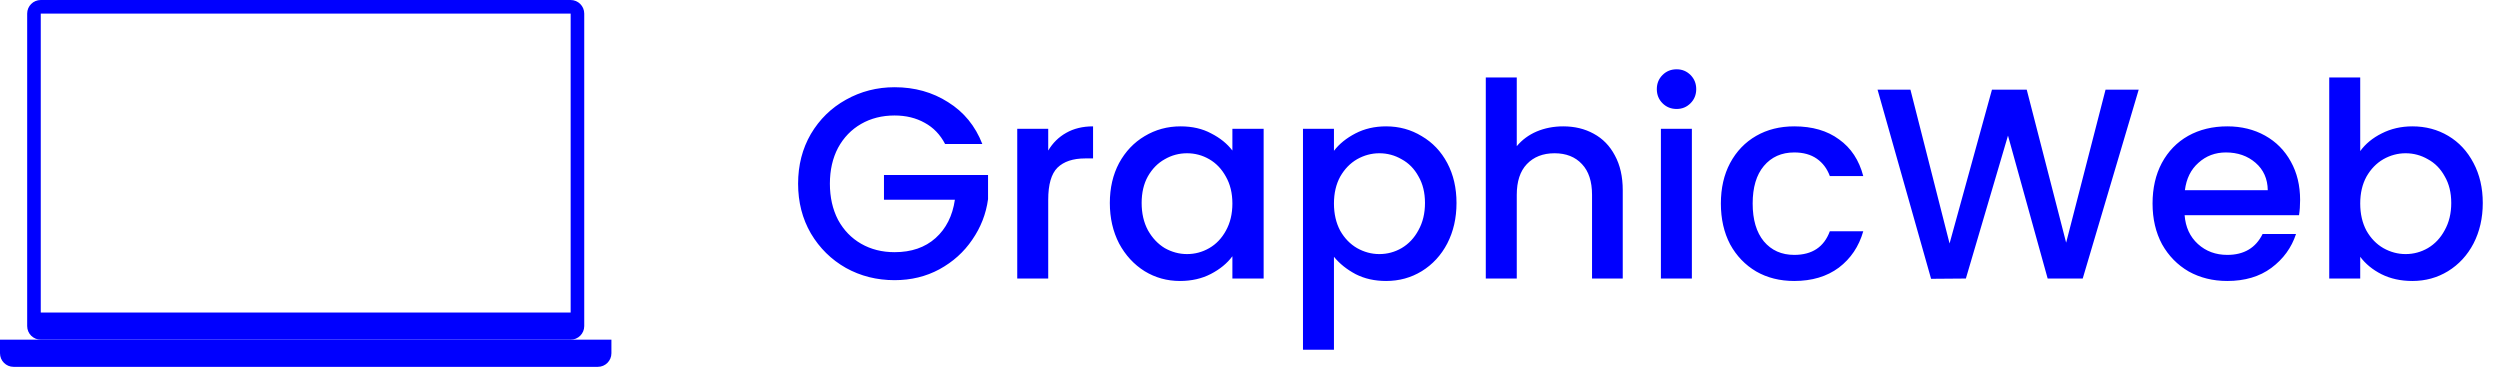
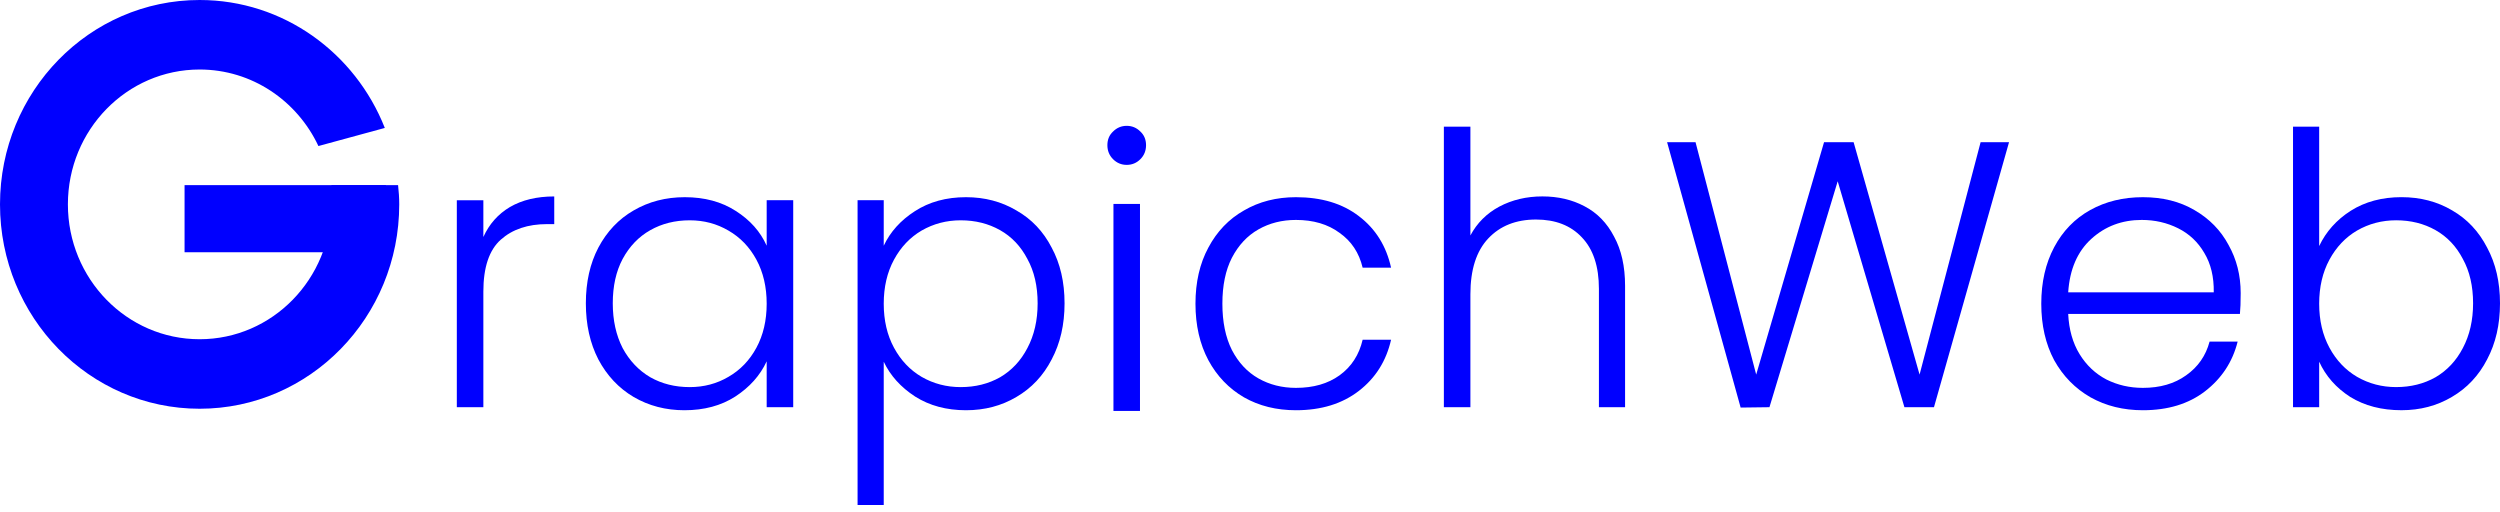
- <svg xmlns="http://www.w3.org/2000/svg" width="184" height="27" viewBox="0 0 184 27" fill="none">
-   <path fill-rule="evenodd" clip-rule="evenodd" d="M3 0C2.448 0 2 0.448 2 1V24C2 24.552 2.448 25 3 25H42C42.552 25 43 24.552 43 24V1C43 0.448 42.552 0 42 0H3ZM42 1H3V23H42V1Z" fill="#0000FF" />
-   <path d="M0 25H45V26C45 26.552 44.552 27 44 27H1C0.448 27 0 26.552 0 26V25Z" fill="#0000FF" />
-   <path d="M69.56 10.6C69.2 9.907 68.7 9.387 68.06 9.04C67.42 8.68 66.68 8.5 65.84 8.5C64.92 8.5 64.1 8.707 63.38 9.12C62.66 9.533 62.093 10.12 61.68 10.88C61.28 11.64 61.08 12.52 61.08 13.52C61.08 14.52 61.28 15.407 61.68 16.18C62.093 16.94 62.66 17.527 63.38 17.94C64.1 18.353 64.92 18.56 65.84 18.56C67.08 18.56 68.087 18.213 68.86 17.52C69.633 16.827 70.107 15.887 70.28 14.7H65.06V12.88H72.72V14.66C72.573 15.74 72.187 16.733 71.56 17.64C70.947 18.547 70.14 19.273 69.14 19.82C68.153 20.353 67.053 20.62 65.84 20.62C64.533 20.62 63.34 20.32 62.26 19.72C61.18 19.107 60.32 18.26 59.68 17.18C59.053 16.1 58.74 14.88 58.74 13.52C58.74 12.16 59.053 10.94 59.68 9.86C60.32 8.78 61.18 7.94 62.26 7.34C63.353 6.727 64.547 6.42 65.84 6.42C67.32 6.42 68.633 6.787 69.78 7.52C70.94 8.24 71.78 9.267 72.3 10.6H69.56ZM77.149 11.08C77.482 10.52 77.922 10.087 78.469 9.78C79.029 9.46 79.689 9.3 80.449 9.3V11.66H79.869C78.975 11.66 78.295 11.887 77.829 12.34C77.375 12.793 77.149 13.58 77.149 14.7V20.5H74.869V9.48H77.149V11.08ZM81.684 14.94C81.684 13.833 81.911 12.853 82.365 12C82.831 11.147 83.458 10.487 84.245 10.02C85.044 9.54 85.924 9.3 86.885 9.3C87.751 9.3 88.504 9.473 89.144 9.82C89.798 10.153 90.318 10.573 90.704 11.08V9.48H93.004V20.5H90.704V18.86C90.318 19.38 89.791 19.813 89.124 20.16C88.458 20.507 87.698 20.68 86.844 20.68C85.898 20.68 85.031 20.44 84.245 19.96C83.458 19.467 82.831 18.787 82.365 17.92C81.911 17.04 81.684 16.047 81.684 14.94ZM90.704 14.98C90.704 14.22 90.544 13.56 90.225 13C89.918 12.44 89.511 12.013 89.004 11.72C88.498 11.427 87.951 11.28 87.365 11.28C86.778 11.28 86.231 11.427 85.725 11.72C85.218 12 84.805 12.42 84.484 12.98C84.178 13.527 84.025 14.18 84.025 14.94C84.025 15.7 84.178 16.367 84.484 16.94C84.805 17.513 85.218 17.953 85.725 18.26C86.245 18.553 86.791 18.7 87.365 18.7C87.951 18.7 88.498 18.553 89.004 18.26C89.511 17.967 89.918 17.54 90.225 16.98C90.544 16.407 90.704 15.74 90.704 14.98ZM98.179 11.1C98.566 10.593 99.093 10.167 99.759 9.82C100.426 9.473 101.179 9.3 102.019 9.3C102.979 9.3 103.853 9.54 104.639 10.02C105.439 10.487 106.066 11.147 106.519 12C106.973 12.853 107.199 13.833 107.199 14.94C107.199 16.047 106.973 17.04 106.519 17.92C106.066 18.787 105.439 19.467 104.639 19.96C103.853 20.44 102.979 20.68 102.019 20.68C101.179 20.68 100.433 20.513 99.779 20.18C99.126 19.833 98.593 19.407 98.179 18.9V25.74H95.899V9.48H98.179V11.1ZM104.879 14.94C104.879 14.18 104.719 13.527 104.399 12.98C104.093 12.42 103.679 12 103.159 11.72C102.653 11.427 102.106 11.28 101.519 11.28C100.946 11.28 100.399 11.427 99.879 11.72C99.373 12.013 98.959 12.44 98.639 13C98.333 13.56 98.179 14.22 98.179 14.98C98.179 15.74 98.333 16.407 98.639 16.98C98.959 17.54 99.373 17.967 99.879 18.26C100.399 18.553 100.946 18.7 101.519 18.7C102.106 18.7 102.653 18.553 103.159 18.26C103.679 17.953 104.093 17.513 104.399 16.94C104.719 16.367 104.879 15.7 104.879 14.94ZM115.054 9.3C115.894 9.3 116.641 9.48 117.294 9.84C117.961 10.2 118.481 10.733 118.854 11.44C119.241 12.147 119.434 13 119.434 14V20.5H117.174V14.34C117.174 13.353 116.927 12.6 116.434 12.08C115.941 11.547 115.267 11.28 114.414 11.28C113.561 11.28 112.881 11.547 112.374 12.08C111.881 12.6 111.634 13.353 111.634 14.34V20.5H109.354V5.7H111.634V10.76C112.021 10.293 112.507 9.933 113.094 9.68C113.694 9.427 114.347 9.3 115.054 9.3ZM123.402 8.02C122.989 8.02 122.642 7.88 122.362 7.6C122.082 7.32 121.942 6.973 121.942 6.56C121.942 6.147 122.082 5.8 122.362 5.52C122.642 5.24 122.989 5.1 123.402 5.1C123.802 5.1 124.142 5.24 124.422 5.52C124.702 5.8 124.842 6.147 124.842 6.56C124.842 6.973 124.702 7.32 124.422 7.6C124.142 7.88 123.802 8.02 123.402 8.02ZM124.522 9.48V20.5H122.242V9.48H124.522ZM126.656 14.98C126.656 13.847 126.882 12.853 127.336 12C127.802 11.133 128.442 10.467 129.256 10C130.069 9.533 131.002 9.3 132.056 9.3C133.389 9.3 134.489 9.62 135.356 10.26C136.236 10.887 136.829 11.787 137.136 12.96H134.676C134.476 12.413 134.156 11.987 133.716 11.68C133.276 11.373 132.722 11.22 132.056 11.22C131.122 11.22 130.376 11.553 129.816 12.22C129.269 12.873 128.996 13.793 128.996 14.98C128.996 16.167 129.269 17.093 129.816 17.76C130.376 18.427 131.122 18.76 132.056 18.76C133.376 18.76 134.249 18.18 134.676 17.02H137.136C136.816 18.14 136.216 19.033 135.336 19.7C134.456 20.353 133.362 20.68 132.056 20.68C131.002 20.68 130.069 20.447 129.256 19.98C128.442 19.5 127.802 18.833 127.336 17.98C126.882 17.113 126.656 16.113 126.656 14.98ZM157.408 6.6L153.288 20.5H150.708L147.788 9.98L144.688 20.5L142.128 20.52L138.188 6.6H140.608L143.488 17.92L146.608 6.6H149.168L152.068 17.86L154.968 6.6H157.408ZM169.288 14.72C169.288 15.133 169.262 15.507 169.208 15.84H160.788C160.855 16.72 161.182 17.427 161.768 17.96C162.355 18.493 163.075 18.76 163.928 18.76C165.155 18.76 166.022 18.247 166.528 17.22H168.988C168.655 18.233 168.048 19.067 167.168 19.72C166.302 20.36 165.222 20.68 163.928 20.68C162.875 20.68 161.928 20.447 161.088 19.98C160.262 19.5 159.608 18.833 159.128 17.98C158.662 17.113 158.428 16.113 158.428 14.98C158.428 13.847 158.655 12.853 159.108 12C159.575 11.133 160.222 10.467 161.048 10C161.888 9.533 162.848 9.3 163.928 9.3C164.968 9.3 165.895 9.527 166.708 9.98C167.522 10.433 168.155 11.073 168.608 11.9C169.062 12.713 169.288 13.653 169.288 14.72ZM166.908 14C166.895 13.16 166.595 12.487 166.008 11.98C165.422 11.473 164.695 11.22 163.828 11.22C163.042 11.22 162.368 11.473 161.808 11.98C161.248 12.473 160.915 13.147 160.808 14H166.908ZM173.712 11.12C174.099 10.587 174.625 10.153 175.292 9.82C175.972 9.473 176.725 9.3 177.552 9.3C178.525 9.3 179.405 9.533 180.192 10C180.979 10.467 181.599 11.133 182.052 12C182.505 12.853 182.732 13.833 182.732 14.94C182.732 16.047 182.505 17.04 182.052 17.92C181.599 18.787 180.972 19.467 180.172 19.96C179.385 20.44 178.512 20.68 177.552 20.68C176.699 20.68 175.939 20.513 175.272 20.18C174.619 19.847 174.099 19.42 173.712 18.9V20.5H171.432V5.7H173.712V11.12ZM180.412 14.94C180.412 14.18 180.252 13.527 179.932 12.98C179.625 12.42 179.212 12 178.692 11.72C178.185 11.427 177.639 11.28 177.052 11.28C176.479 11.28 175.932 11.427 175.412 11.72C174.905 12.013 174.492 12.44 174.172 13C173.865 13.56 173.712 14.22 173.712 14.98C173.712 15.74 173.865 16.407 174.172 16.98C174.492 17.54 174.905 17.967 175.412 18.26C175.932 18.553 176.479 18.7 177.052 18.7C177.639 18.7 178.185 18.553 178.692 18.26C179.212 17.953 179.625 17.513 179.932 16.94C180.252 16.367 180.412 15.7 180.412 14.94Z" fill="#0000FF" />
+ <svg xmlns="http://www.w3.org/2000/svg" width="298" height="61" viewBox="0 0 298 61" fill="none">
+   <path d="M22 22.068H46V30.068H22V22.068Z" fill="#0000FF" />
+   <path fill-rule="evenodd" clip-rule="evenodd" d="M39.495 24.361C39.495 33.239 32.466 40.436 23.794 40.436C15.123 40.436 8.093 33.239 8.093 24.361C8.093 15.483 15.123 8.286 23.794 8.286C30.033 8.286 35.422 12.011 37.955 17.408L45.869 15.251C42.346 6.31 33.79 0 23.794 0C10.653 0 0 10.907 0 24.361C0 37.815 10.653 48.722 23.794 48.722C36.935 48.722 47.589 37.815 47.589 24.361C47.589 23.512 47.533 22.895 47.451 22.068H39.5C39.626 22.888 39.495 23.506 39.495 24.361Z" fill="#0000FF" />
+   <path d="M276.446 29.331C277.259 27.614 278.51 26.213 280.197 25.129C281.914 24.044 283.932 23.502 286.252 23.502C288.511 23.502 290.529 24.029 292.307 25.084C294.084 26.108 295.47 27.584 296.464 29.512C297.488 31.41 298 33.624 298 36.154C298 38.685 297.488 40.914 296.464 42.842C295.47 44.77 294.069 46.261 292.261 47.316C290.484 48.37 288.481 48.897 286.252 48.897C283.902 48.897 281.868 48.37 280.151 47.316C278.464 46.231 277.229 44.83 276.446 43.113V48.536H273.328V15.097H276.446V29.331ZM294.792 36.154C294.792 34.106 294.385 32.344 293.572 30.868C292.789 29.361 291.704 28.217 290.318 27.433C288.933 26.65 287.366 26.259 285.619 26.259C283.932 26.259 282.381 26.665 280.965 27.479C279.579 28.292 278.479 29.452 277.666 30.958C276.853 32.464 276.446 34.212 276.446 36.2C276.446 38.188 276.853 39.935 277.666 41.441C278.479 42.948 279.579 44.107 280.965 44.921C282.381 45.734 283.932 46.141 285.619 46.141C287.366 46.141 288.933 45.749 290.318 44.966C291.704 44.153 292.789 42.993 293.572 41.487C294.385 39.95 294.792 38.173 294.792 36.154Z" fill="#0000FF" />
+   <path d="M267.089 34.937C267.089 36.021 267.059 36.85 266.998 37.422H246.529C246.619 39.29 247.071 40.886 247.884 42.212C248.698 43.538 249.767 44.547 251.092 45.239C252.418 45.902 253.864 46.234 255.43 46.234C257.479 46.234 259.196 45.737 260.582 44.742C261.998 43.748 262.931 42.408 263.383 40.721H266.727C266.125 43.131 264.829 45.104 262.841 46.64C260.883 48.147 258.413 48.9 255.43 48.9C253.111 48.9 251.032 48.388 249.195 47.363C247.357 46.309 245.911 44.833 244.857 42.935C243.832 41.007 243.32 38.763 243.32 36.202C243.32 33.642 243.832 31.397 244.857 29.469C245.881 27.541 247.312 26.065 249.149 25.041C250.987 24.017 253.081 23.505 255.43 23.505C257.78 23.505 259.829 24.017 261.576 25.041C263.353 26.065 264.709 27.451 265.643 29.198C266.607 30.915 267.089 32.828 267.089 34.937ZM263.88 34.847C263.91 33.009 263.534 31.442 262.751 30.147C261.998 28.852 260.958 27.873 259.633 27.21C258.307 26.547 256.861 26.216 255.295 26.216C252.945 26.216 250.942 26.969 249.285 28.475C247.628 29.981 246.709 32.105 246.529 34.847H263.88Z" fill="#0000FF" />
+   <path d="M239.477 16.952L230.53 48.538H227.006L219.053 21.606L210.919 48.538L207.485 48.583L198.719 16.952H202.108L209.338 44.651L217.426 16.952H220.951L228.813 44.651L236.088 16.952H239.477Z" fill="#0000FF" />
+   <path d="M183.858 23.412C185.726 23.412 187.398 23.803 188.874 24.587C190.38 25.37 191.555 26.575 192.398 28.202C193.272 29.798 193.709 31.756 193.709 34.076V48.536H190.591V34.437C190.591 31.756 189.913 29.708 188.557 28.292C187.232 26.876 185.409 26.168 183.09 26.168C180.71 26.168 178.812 26.921 177.396 28.428C175.98 29.934 175.272 32.148 175.272 35.07V48.536H172.109V15.097H175.272V28.066C176.056 26.59 177.2 25.445 178.707 24.632C180.243 23.819 181.96 23.412 183.858 23.412Z" fill="#0000FF" />
+   <path d="M142.5 36.202C142.5 33.642 143.012 31.412 144.036 29.515C145.061 27.587 146.476 26.11 148.284 25.086C150.091 24.032 152.155 23.505 154.475 23.505C157.517 23.505 160.017 24.258 161.976 25.764C163.964 27.27 165.244 29.319 165.816 31.909H162.427C162.006 30.132 161.087 28.746 159.671 27.752C158.285 26.728 156.553 26.216 154.475 26.216C152.818 26.216 151.327 26.592 150.001 27.346C148.676 28.099 147.621 29.228 146.838 30.735C146.085 32.211 145.708 34.033 145.708 36.202C145.708 38.371 146.085 40.209 146.838 41.715C147.621 43.221 148.676 44.351 150.001 45.104C151.327 45.857 152.818 46.234 154.475 46.234C156.553 46.234 158.285 45.737 159.671 44.742C161.087 43.718 162.006 42.302 162.427 40.495H165.816C165.244 43.025 163.964 45.059 161.976 46.595C159.987 48.132 157.487 48.9 154.475 48.9C152.155 48.9 150.091 48.388 148.284 47.363C146.476 46.309 145.061 44.833 144.036 42.935C143.012 41.007 142.5 38.763 142.5 36.202Z" fill="#0000FF" />
+   <path d="M134.305 19.654C133.672 19.654 133.13 19.428 132.678 18.976C132.226 18.525 132 17.967 132 17.305C132 16.642 132.226 16.099 132.678 15.678C133.13 15.226 133.672 15 134.305 15C134.937 15 135.479 15.226 135.931 15.678C136.383 16.099 136.609 16.642 136.609 17.305C136.609 17.967 136.383 18.525 135.931 18.976C135.479 19.428 134.937 19.654 134.305 19.654ZM135.886 24.308V48.981H132.723V24.308H135.886Z" fill="#0000FF" />
+   <path d="M105.341 29.289C106.124 27.632 107.359 26.261 109.046 25.177C110.763 24.062 112.796 23.505 115.146 23.505C117.375 23.505 119.379 24.032 121.156 25.086C122.963 26.11 124.364 27.587 125.358 29.515C126.383 31.412 126.895 33.627 126.895 36.157C126.895 38.687 126.383 40.917 125.358 42.845C124.364 44.773 122.963 46.264 121.156 47.318C119.379 48.373 117.375 48.9 115.146 48.9C112.827 48.9 110.808 48.357 109.091 47.273C107.374 46.158 106.124 44.773 105.341 43.116V60.196H102.223V23.866H105.341V29.289ZM123.686 36.157C123.686 34.108 123.28 32.346 122.466 30.87C121.683 29.364 120.599 28.219 119.213 27.436C117.827 26.653 116.261 26.261 114.513 26.261C112.827 26.261 111.275 26.668 109.859 27.481C108.474 28.294 107.374 29.454 106.561 30.96C105.747 32.467 105.341 34.214 105.341 36.202C105.341 38.19 105.747 39.938 106.561 41.444C107.374 42.95 108.474 44.11 109.859 44.923C111.275 45.737 112.827 46.143 114.513 46.143C116.261 46.143 117.827 45.752 119.213 44.968C120.599 44.155 121.683 42.995 122.466 41.489C123.28 39.953 123.686 38.175 123.686 36.157Z" fill="#0000FF" />
+   <path d="M69.834 36.157C69.834 33.627 70.331 31.412 71.325 29.515C72.349 27.587 73.75 26.11 75.528 25.086C77.335 24.032 79.368 23.505 81.628 23.505C83.978 23.505 85.996 24.047 87.683 25.131C89.4 26.216 90.635 27.602 91.388 29.289V23.866H94.551V48.538H91.388V43.071C90.605 44.758 89.355 46.158 87.638 47.273C85.951 48.357 83.932 48.9 81.583 48.9C79.353 48.9 77.335 48.373 75.528 47.318C73.75 46.264 72.349 44.773 71.325 42.845C70.331 40.917 69.834 38.687 69.834 36.157ZM91.388 36.202C91.388 34.214 90.981 32.467 90.168 30.96C89.355 29.454 88.24 28.294 86.824 27.481C85.439 26.668 83.902 26.261 82.215 26.261C80.468 26.261 78.901 26.653 77.516 27.436C76.13 28.219 75.031 29.364 74.217 30.87C73.434 32.346 73.042 34.108 73.042 36.157C73.042 38.175 73.434 39.953 74.217 41.489C75.031 42.995 76.13 44.155 77.516 44.968C78.901 45.752 80.468 46.143 82.215 46.143C83.902 46.143 85.439 45.737 86.824 44.923C88.24 44.11 89.355 42.95 90.168 41.444C90.981 39.938 91.388 38.19 91.388 36.202Z" fill="#0000FF" />
+   <path d="M57.616 28.251C58.309 26.715 59.363 25.525 60.779 24.681C62.225 23.838 63.988 23.416 66.066 23.416V26.715H65.208C62.918 26.715 61.081 27.332 59.695 28.567C58.309 29.802 57.616 31.866 57.616 34.758V48.54H54.453V23.868H57.616V28.251Z" fill="#0000FF" />
</svg>
